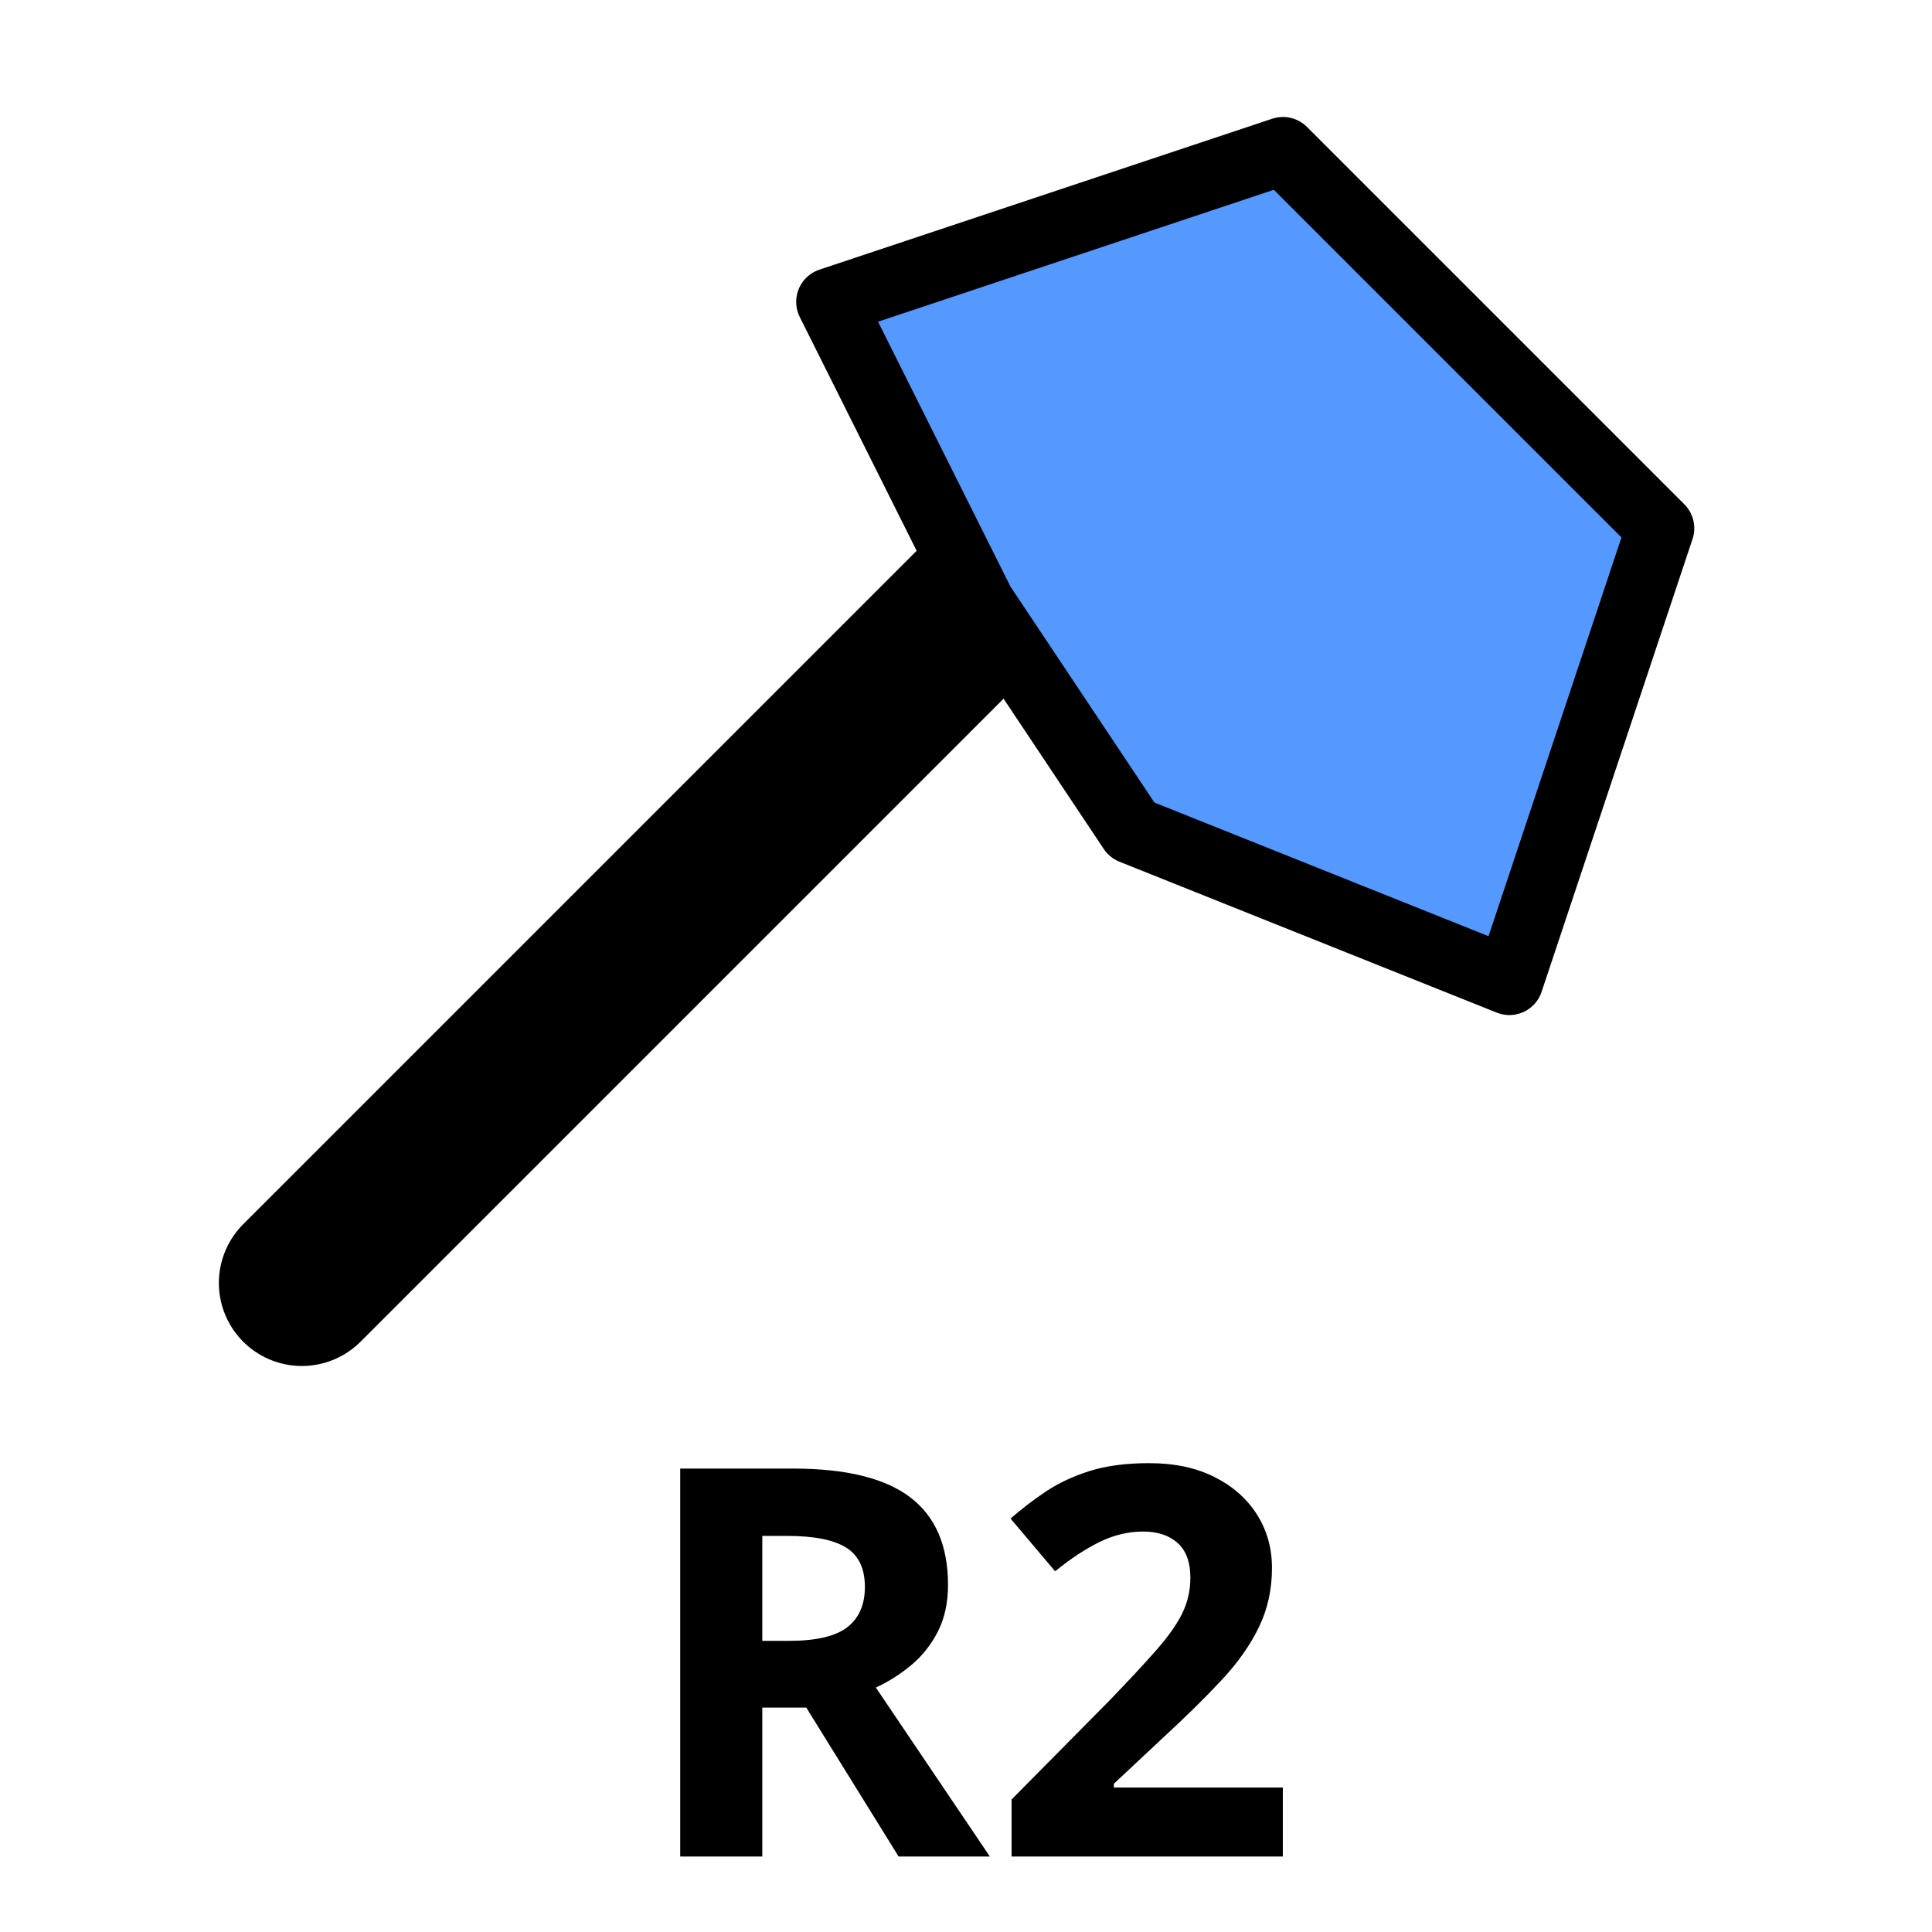
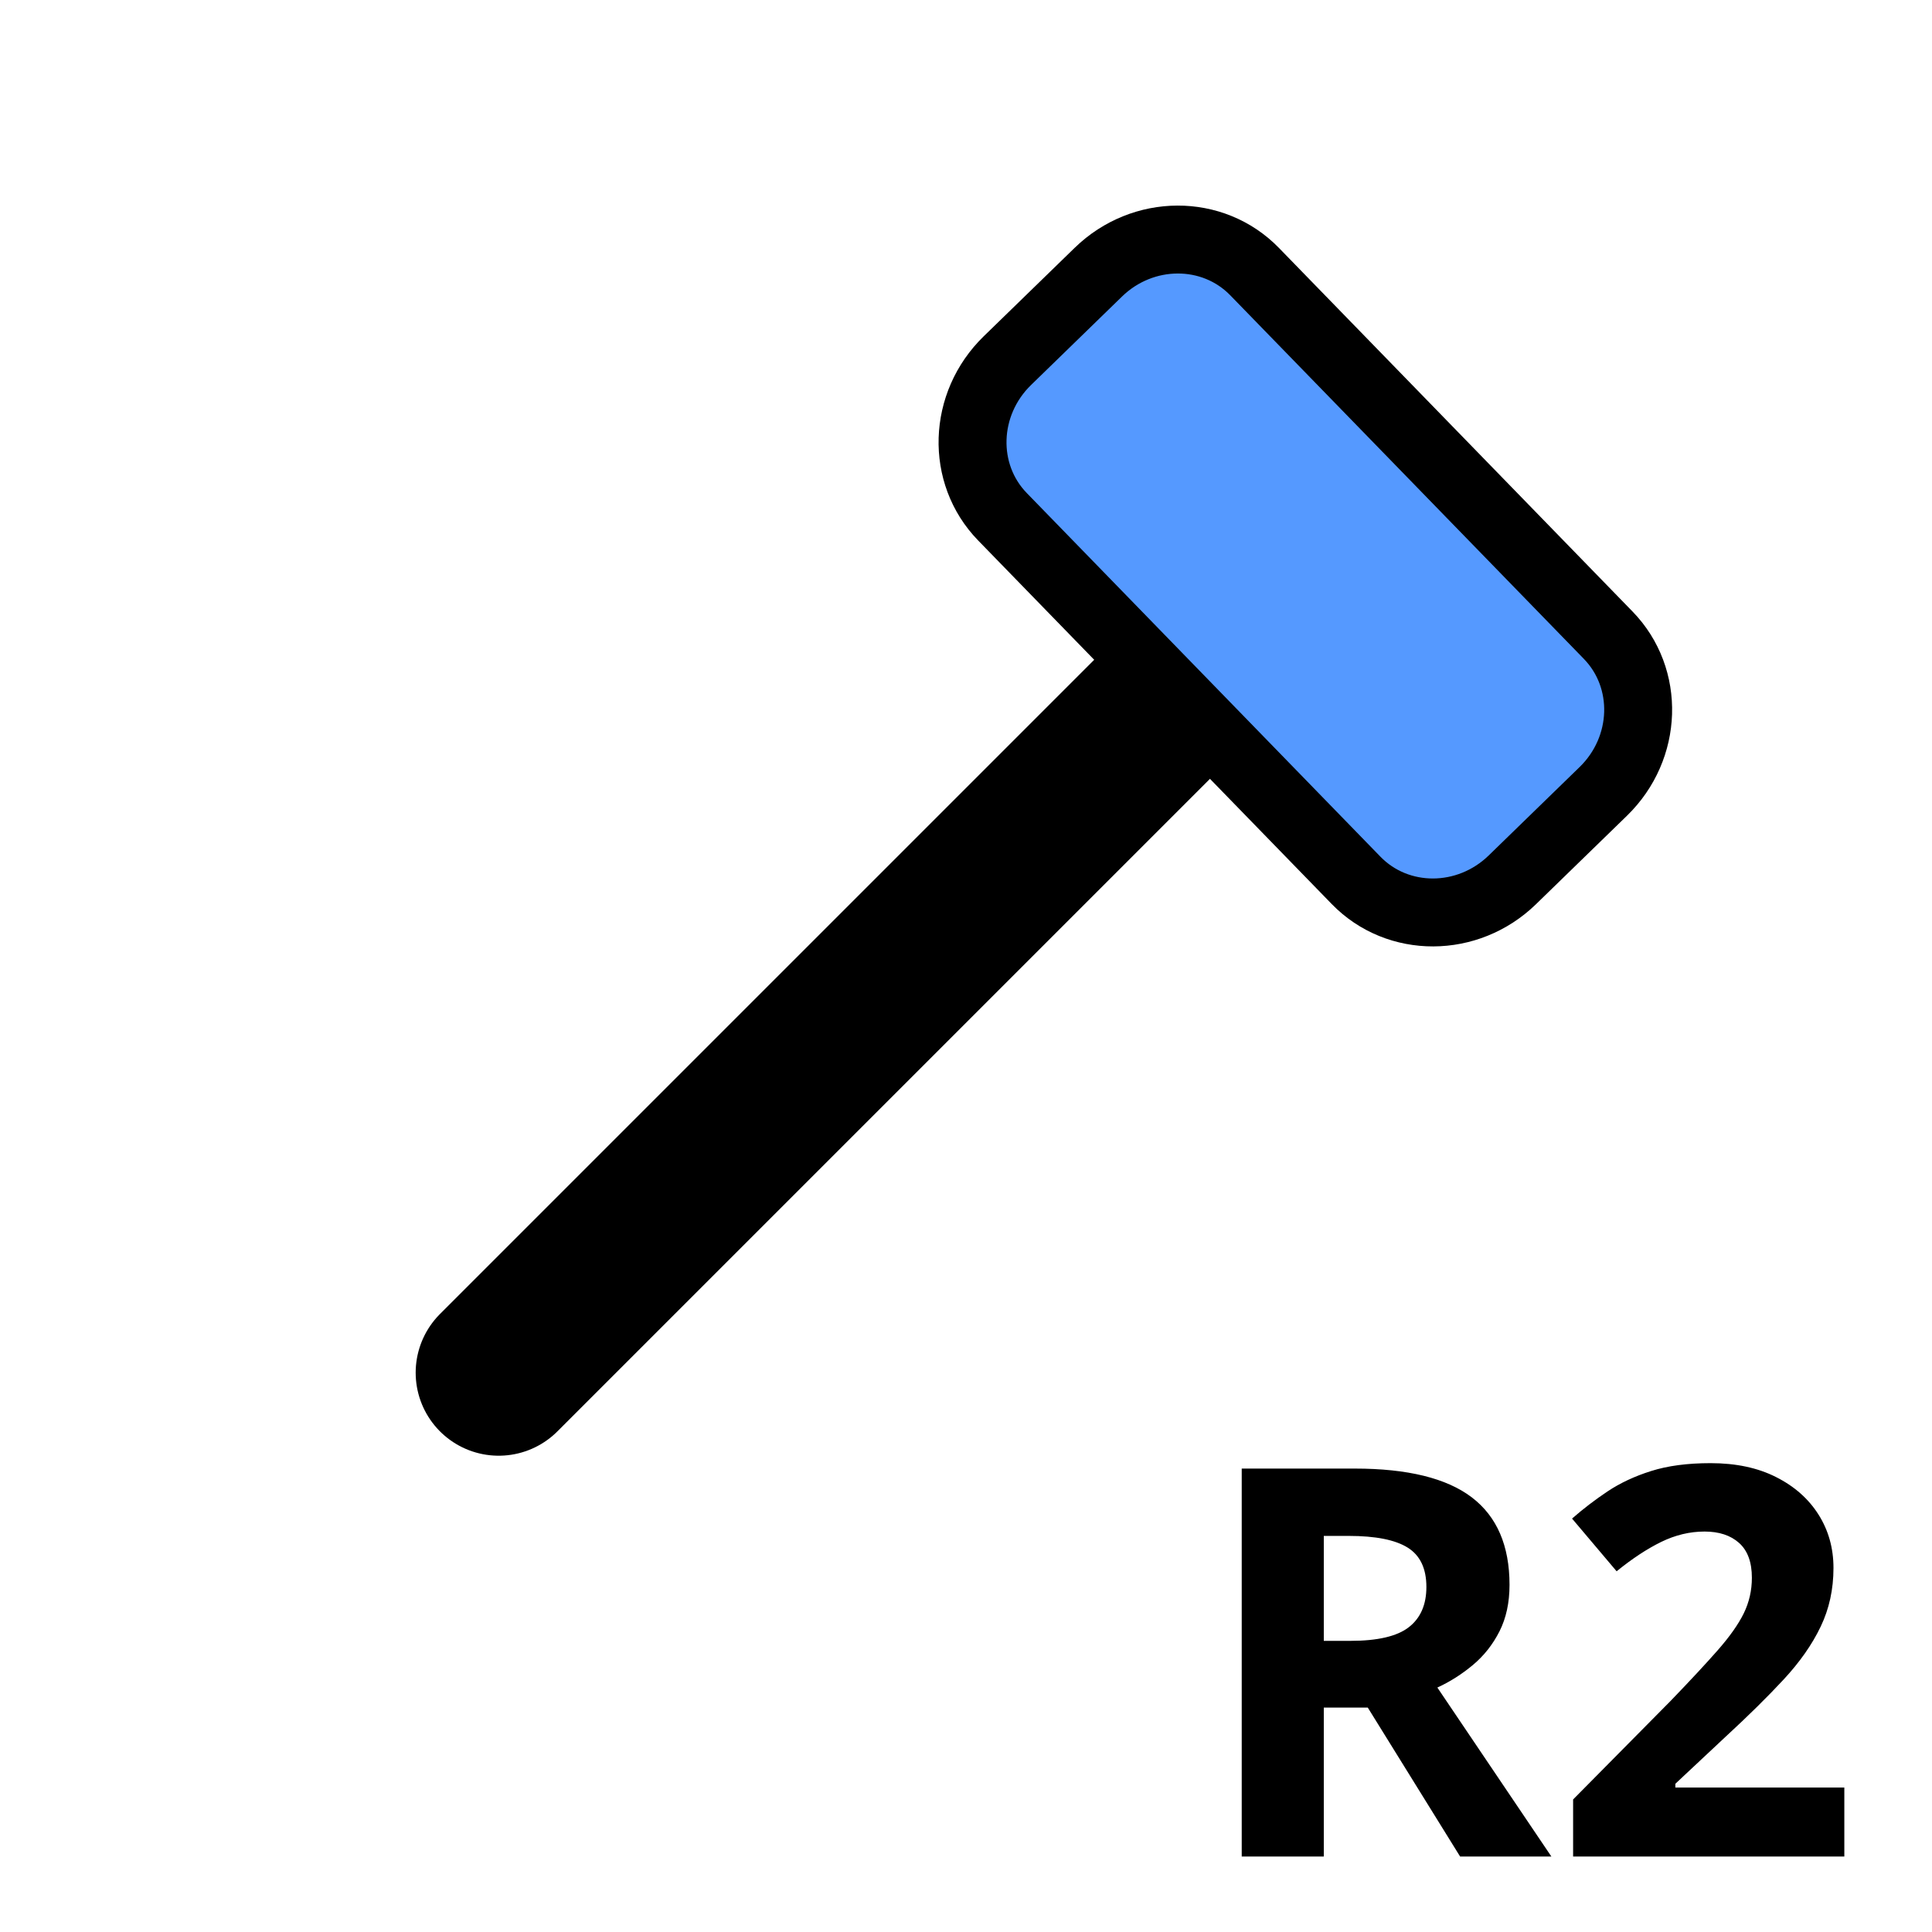
- <svg xmlns="http://www.w3.org/2000/svg" width="256" height="256" viewBox="0 0 256 256">
-   <path d="M 40,170 L 130,80" style="stroke:#000000;stroke-width:22;stroke-linecap:round" />
-   <path d="M 110,40 L 170,20 L 220,70 L 200,130 L 150,110 L 130,80 z" style="fill:#5599ff;stroke:#000000;stroke-width:9;stroke-linejoin:round" />
-   <text x="128" y="246" text-anchor="middle" style="font-family:Ubuntu;font-weight:bold;font-size:72px;fill:#000000">R2</text>
+ <svg xmlns="http://www.w3.org/2000/svg" width="256" height="256" viewBox="0 0 256 256" version="1.1" id="svg258">
+   <defs id="defs262" />
+   <path d="M 66.079,181.889 156.079,91.889" style="stroke:#000000;stroke-width:22;stroke-linecap:round" id="path252" />
+   <text x="202.402" y="246" style="font-weight:bold;font-size:72px;font-family:Ubuntu;text-anchor:middle;fill:#000000" id="text256">R2</text>
+   <rect style="color:#000000;clip-rule:nonzero;display:inline;overflow:visible;visibility:visible;opacity:1;isolation:auto;mix-blend-mode:normal;color-interpolation:sRGB;color-interpolation-filters:linearRGB;solid-color:#000000;solid-opacity:1;vector-effect:none;fill:#5599ff;fill-opacity:1;fill-rule:evenodd;stroke:#000000;stroke-width:9;stroke-linecap:butt;stroke-linejoin:round;stroke-miterlimit:4;stroke-dasharray:none;stroke-dashoffset:0;stroke-opacity:1;marker:none;marker-start:none;paint-order:normal;color-rendering:auto;image-rendering:auto;shape-rendering:auto;text-rendering:auto;enable-background:accumulate" id="rect266" width="95.968" height="46.598" x="127.321" y="-94.084" rx="14.383" ry="14.895" transform="rotate(45.79796)" />
</svg>
